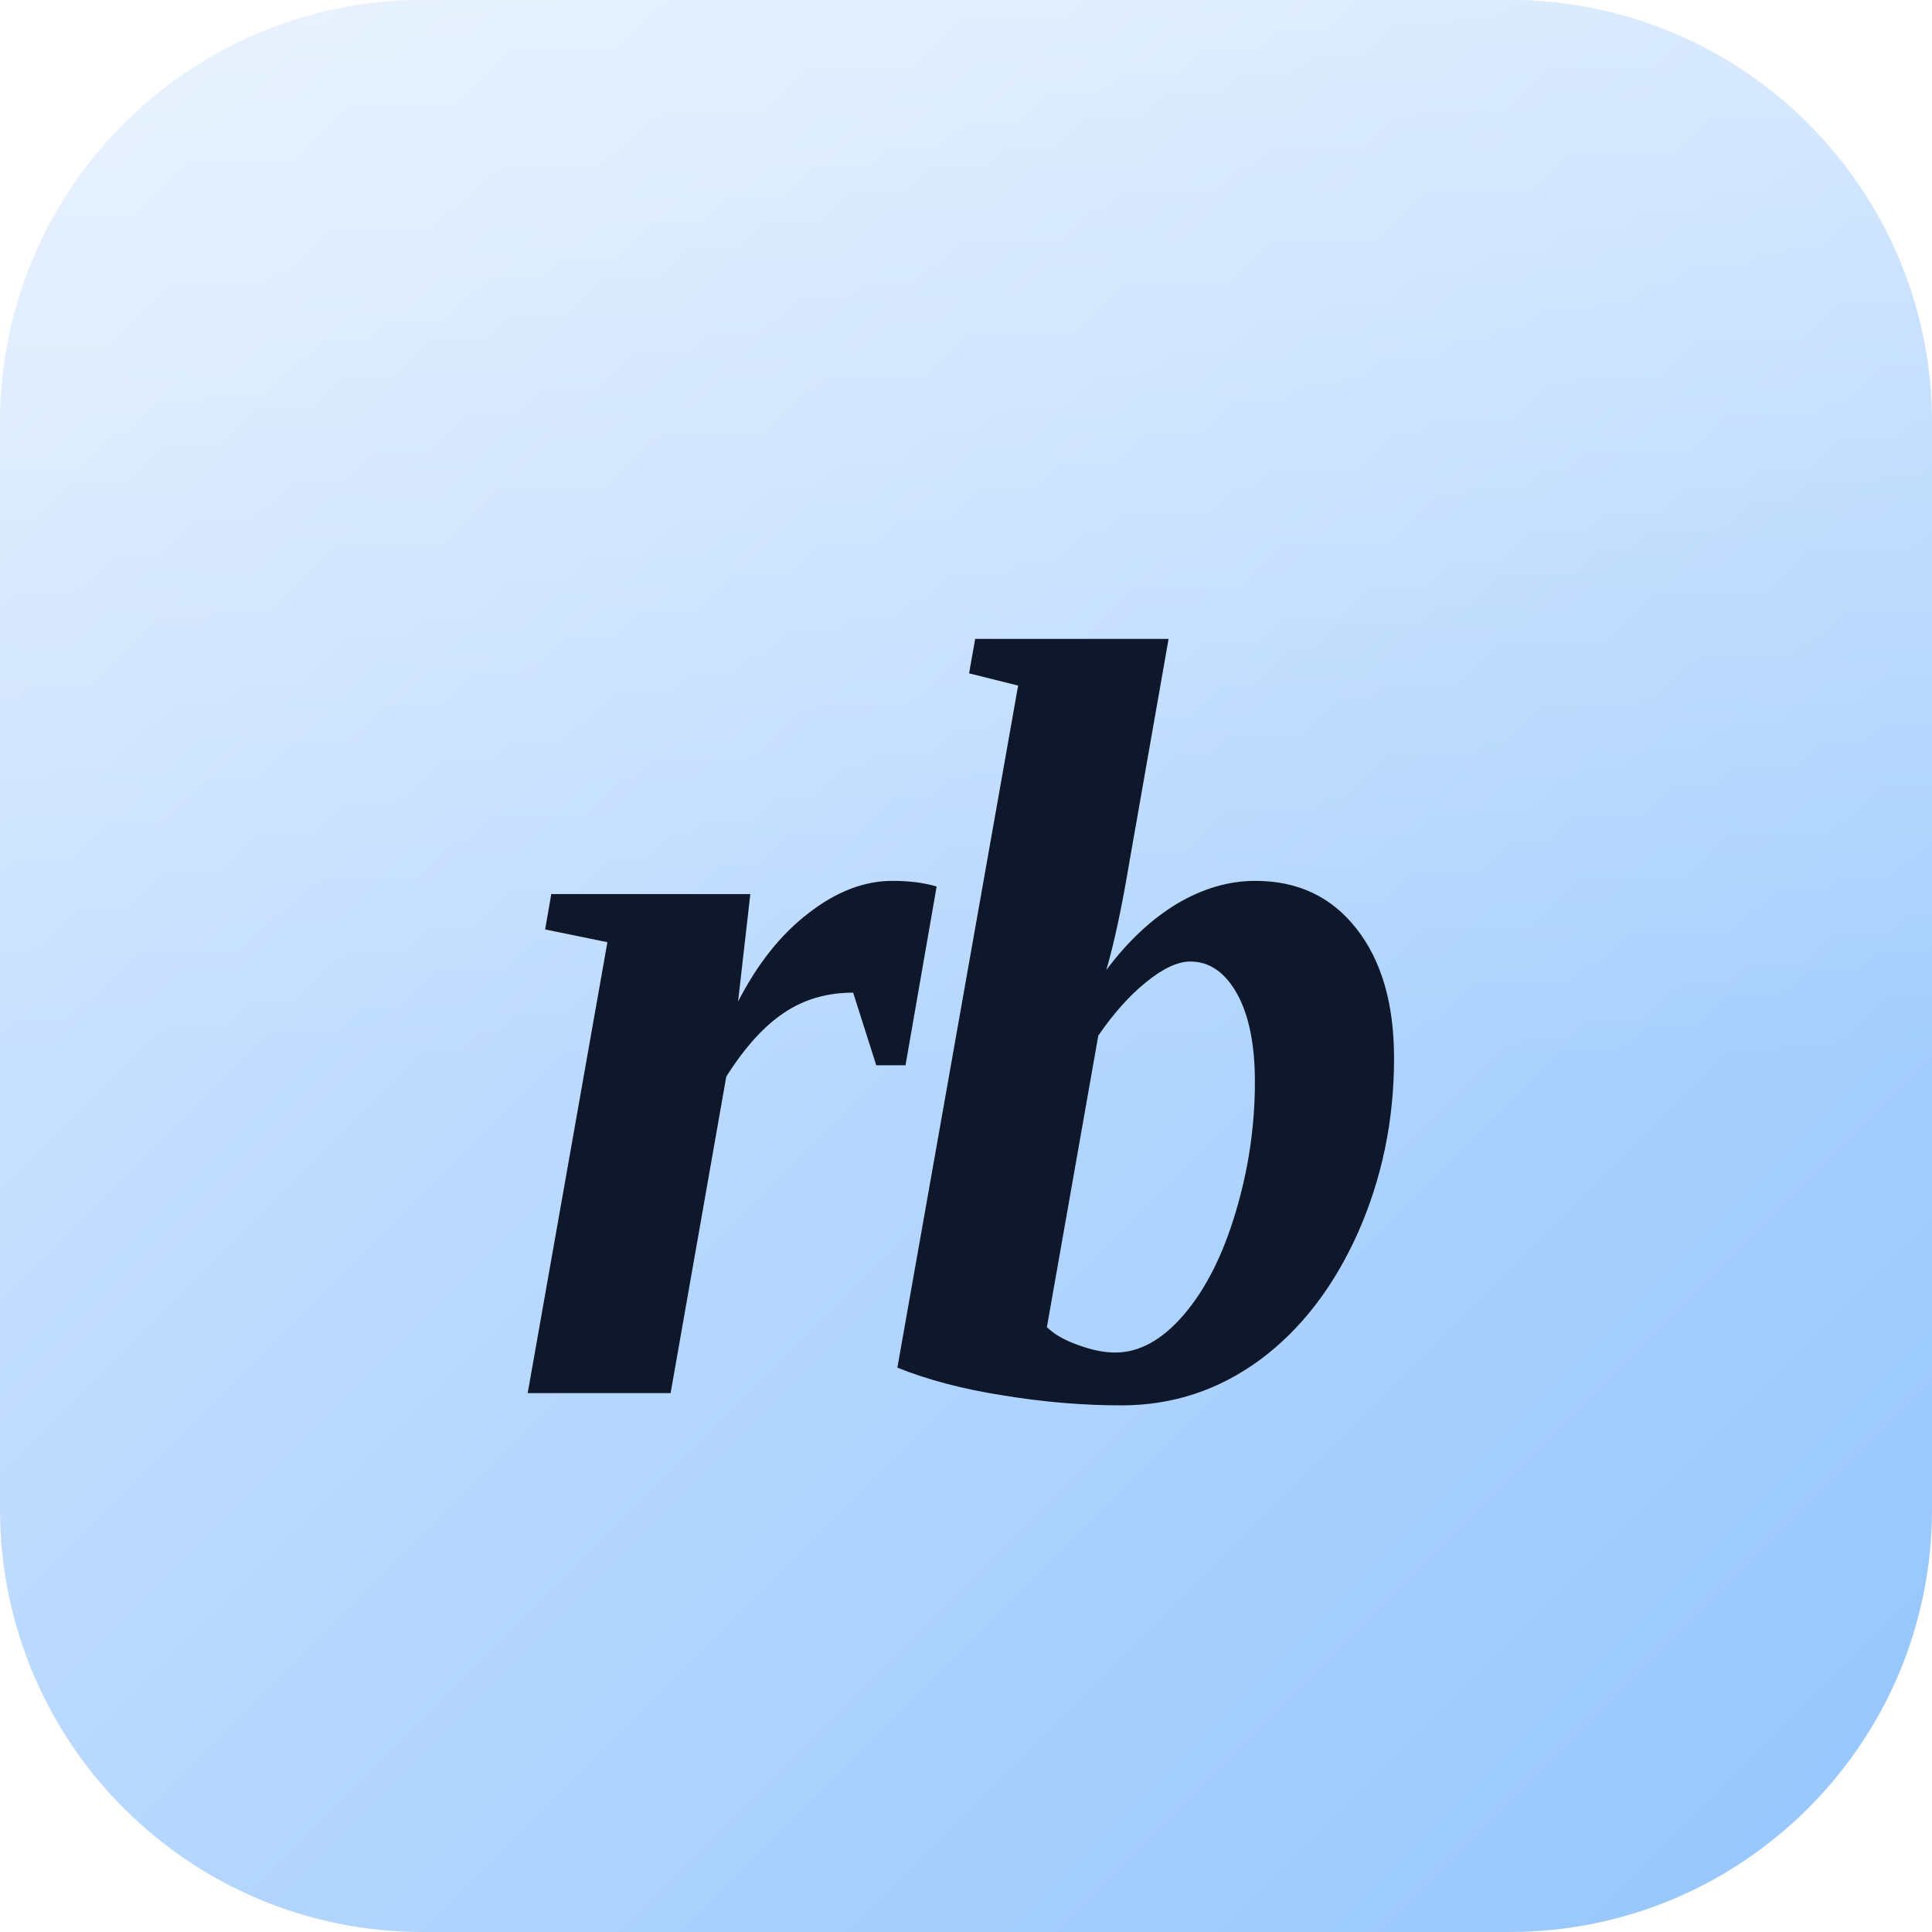
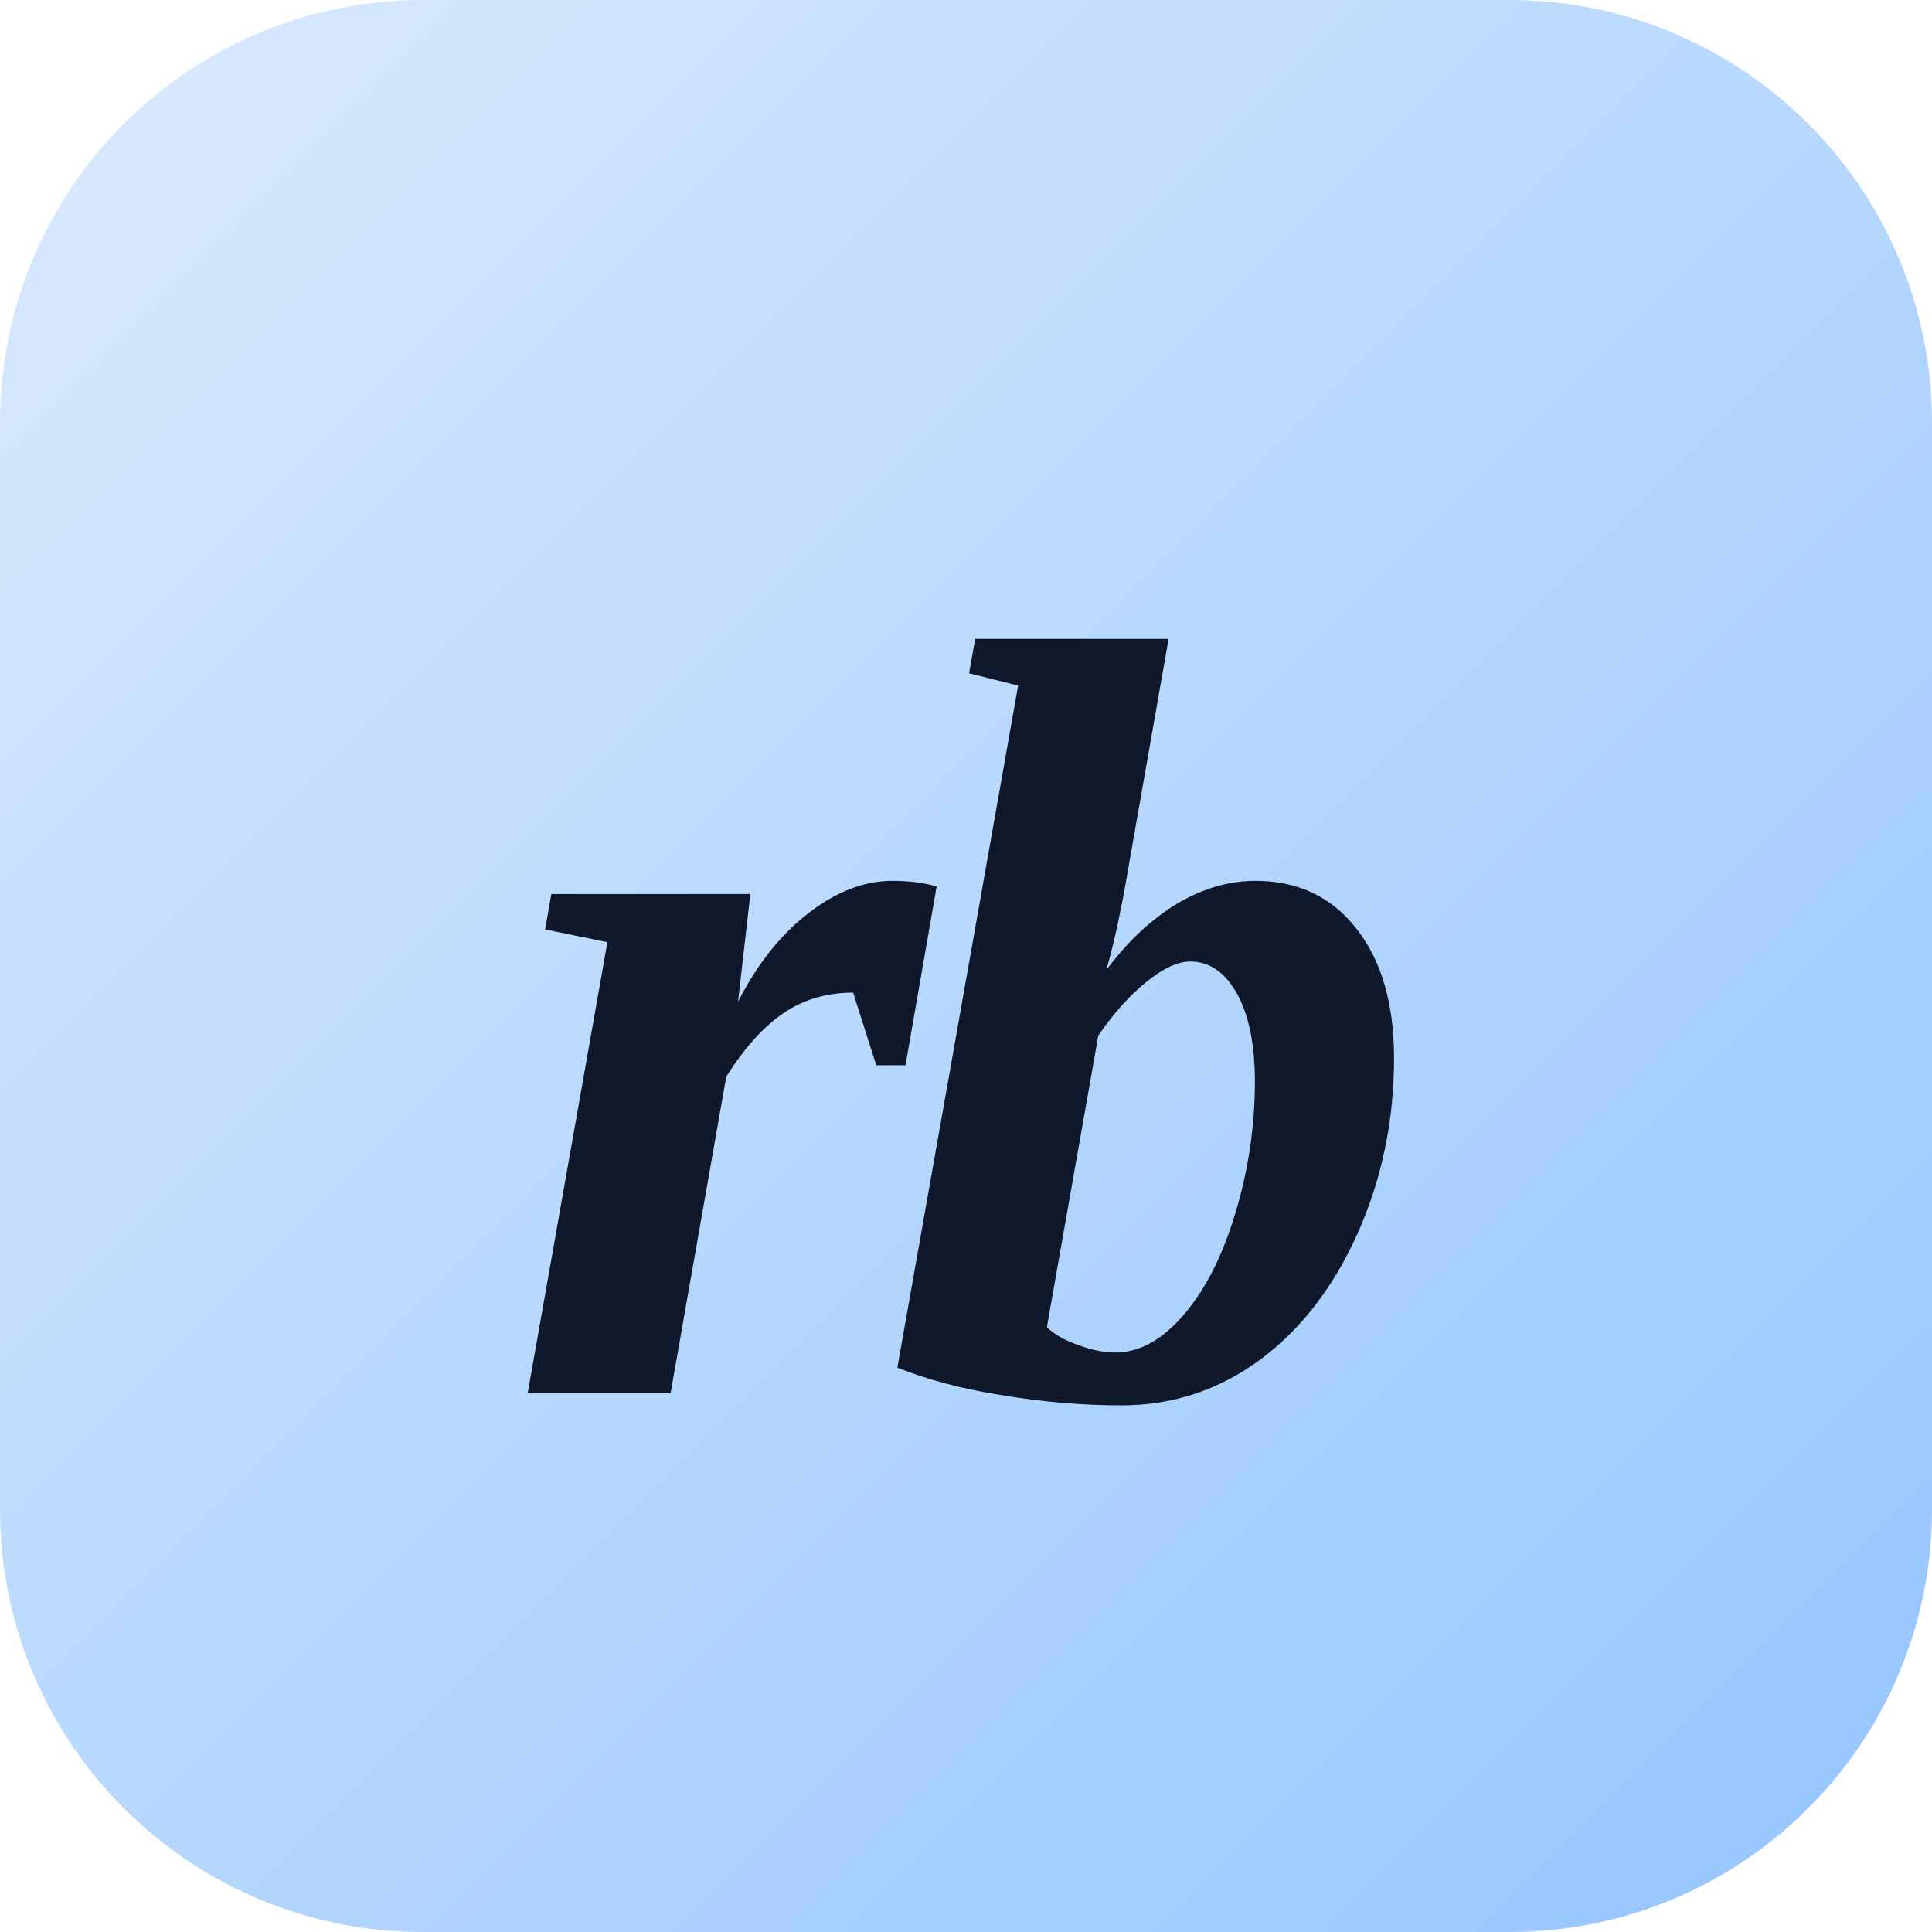
<svg xmlns="http://www.w3.org/2000/svg" viewBox="0 0 64 64" role="img" aria-label="Robin Bril">
  <defs>
-     <linearGradient id="rb-bg" x1="0%" y1="0%" x2="100%" y2="100%">
+     <linearGradient id="rb-bg-light" x1="0%" y1="0%" x2="100%" y2="100%">
      <stop offset="0%" stop-color="#dbeafe" />
      <stop offset="100%" stop-color="#93c5fd" />
    </linearGradient>
-     <linearGradient id="rb-sheen" x1="0%" y1="0%" x2="0%" y2="100%">
-       <stop offset="0%" stop-color="#ffffff" stop-opacity="0.45" />
-       <stop offset="55%" stop-color="#ffffff" stop-opacity="0" />
+     <linearGradient id="rb-bg-dark" x1="0%" y1="0%" x2="100%" y2="100%">
+       <stop offset="0%" stop-color="#0f172a" />
+       <stop offset="100%" stop-color="#1e293b" />
    </linearGradient>
+     <style>
+       .rb-bg-light { display: block; }
+       .rb-bg-dark { display: none; }
+       .rb-text { fill: #0f172a; }
+       @media (prefers-color-scheme: dark) {
+         .rb-bg-light { display: none; }
+         .rb-bg-dark { display: block; }
+         .rb-text { fill: #00ff9d; }
+       }
+     </style>
  </defs>
-   <rect width="64" height="64" rx="14" ry="14" fill="url(#rb-bg)" />
-   <rect width="64" height="64" rx="14" ry="14" fill="url(#rb-sheen)" />
-   <text x="32" y="34" text-anchor="middle" dominant-baseline="central" font-family="Georgia, 'Times New Roman', serif" font-style="italic" font-weight="700" font-size="36" fill="#0f172a" letter-spacing="-1.5">rb</text>
+   <rect class="rb-bg-light" width="64" height="64" rx="14" ry="14" fill="url(#rb-bg-light)" />
+   <rect class="rb-bg-dark" width="64" height="64" rx="14" ry="14" fill="url(#rb-bg-dark)" />
+   <text class="rb-text" x="32" y="34" text-anchor="middle" dominant-baseline="central" font-family="Georgia, 'Times New Roman', serif" font-style="italic" font-weight="700" font-size="36" letter-spacing="-1.5">rb</text>
</svg>
